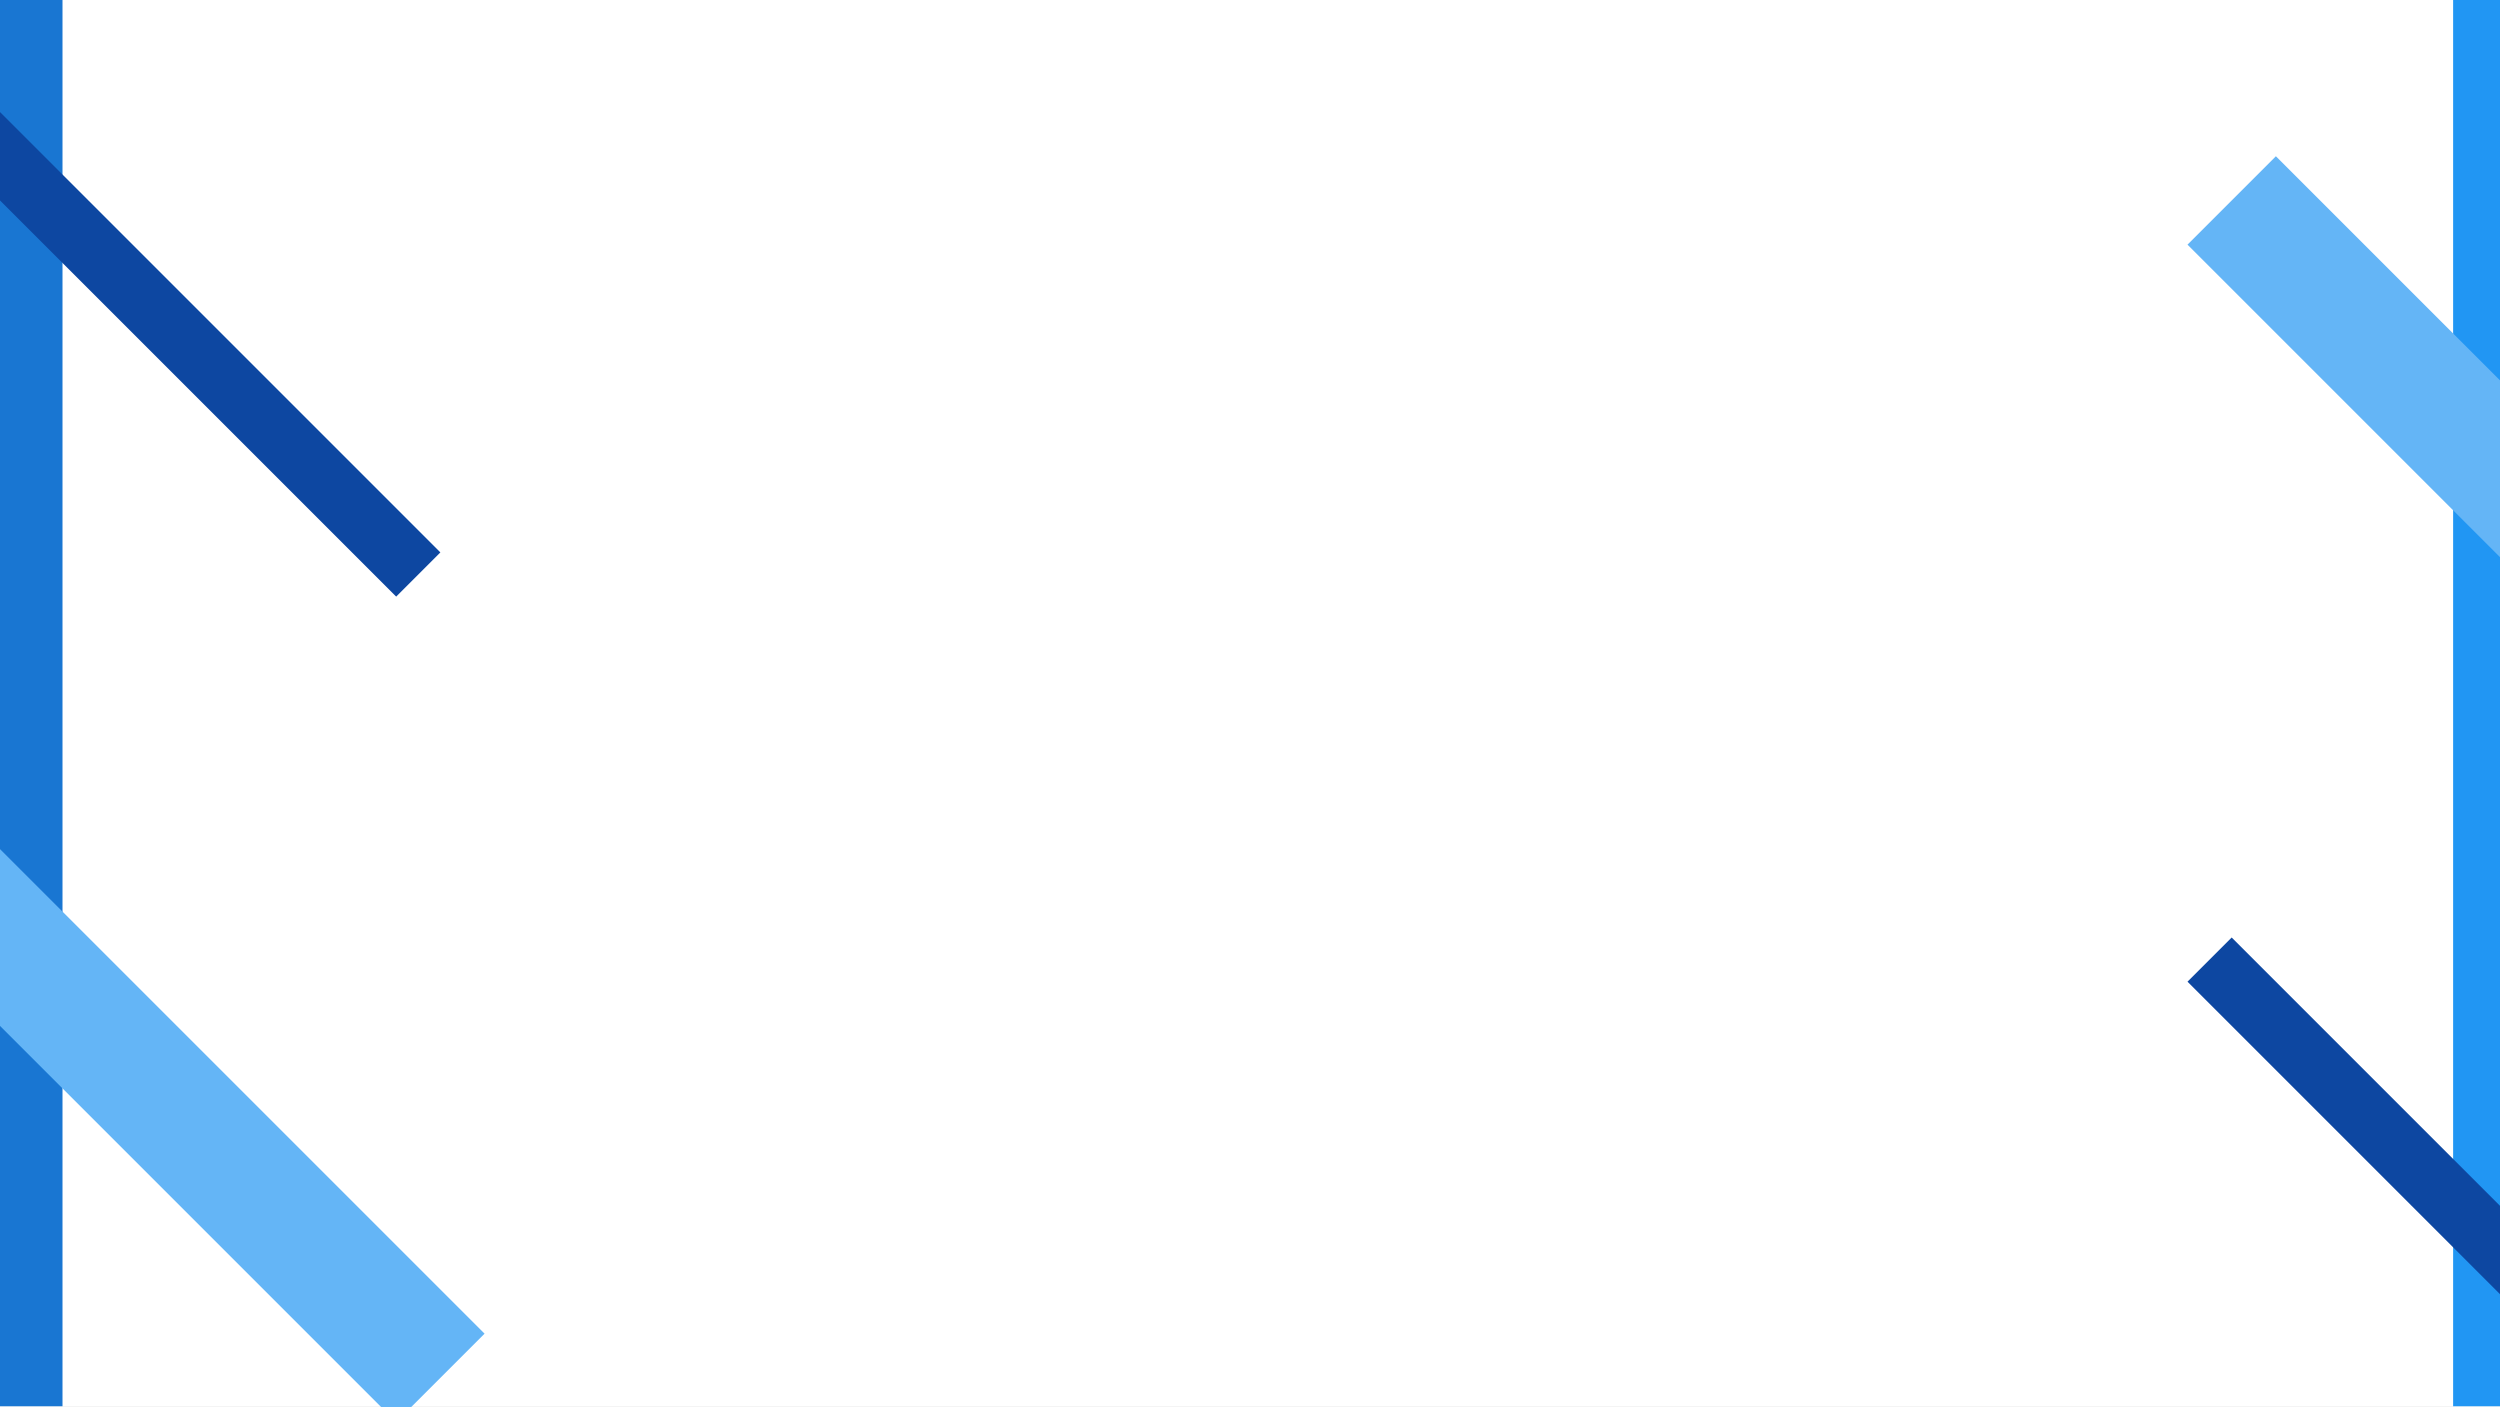
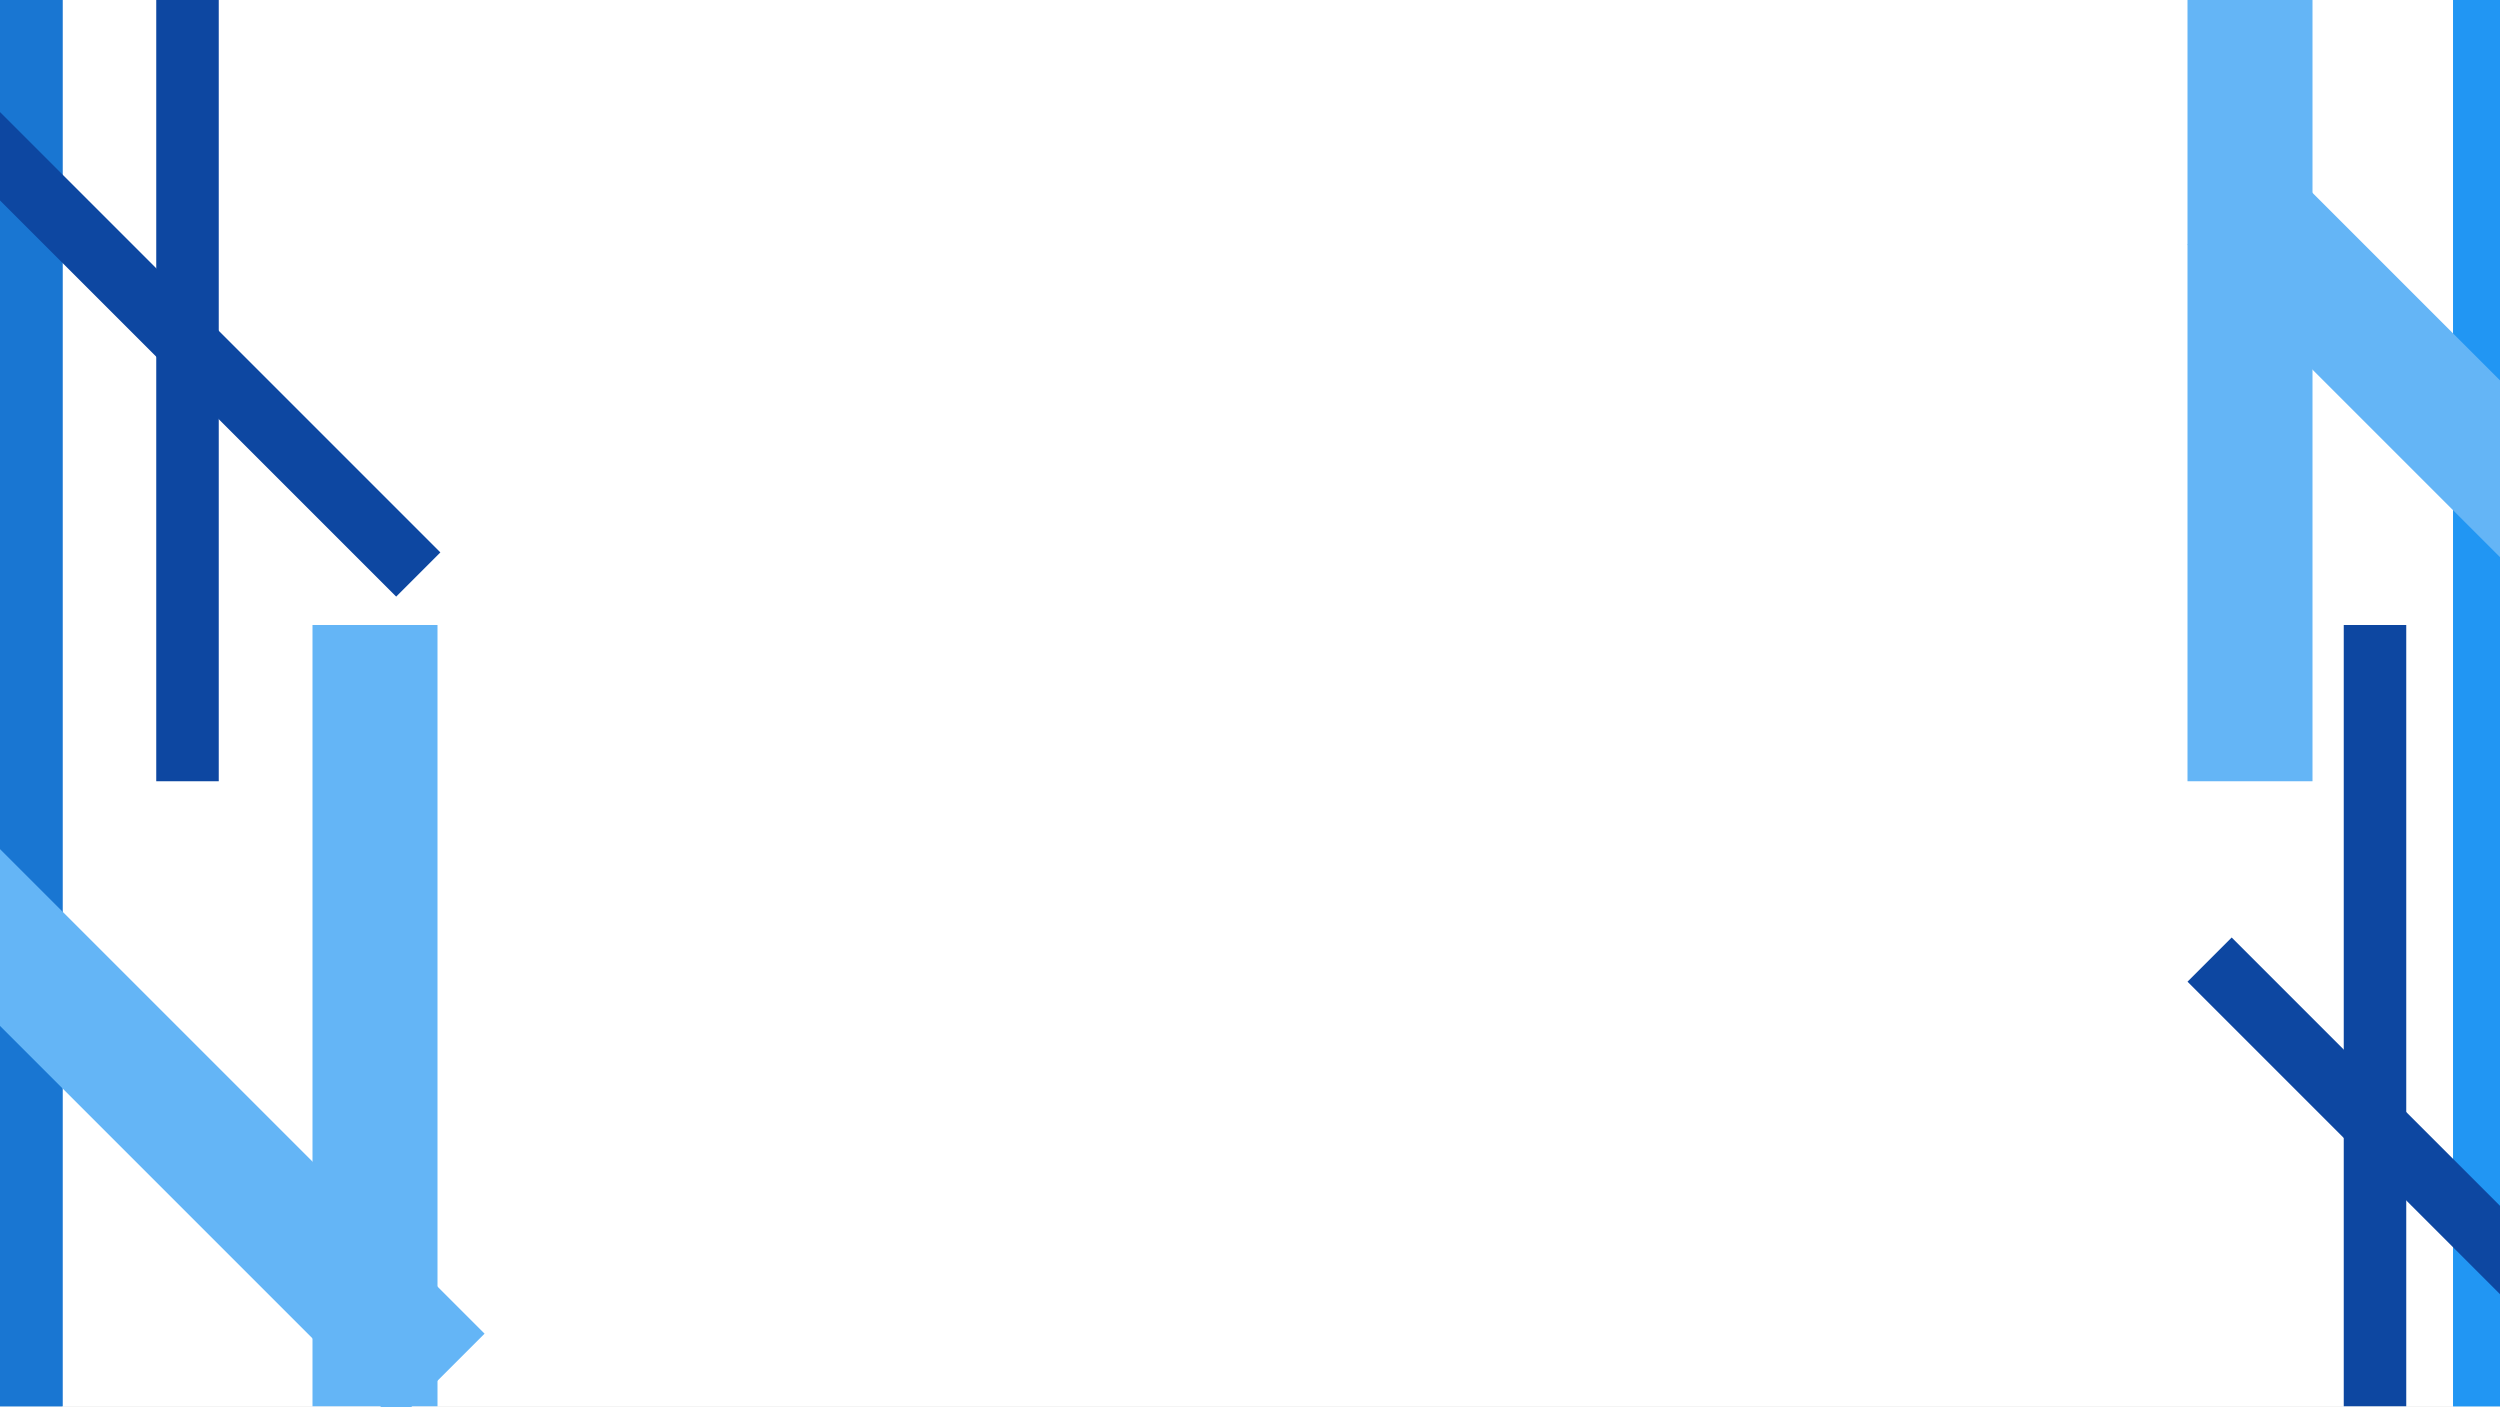
<svg xmlns="http://www.w3.org/2000/svg" width="1600" height="900" viewBox="0 0 1600 900" version="1.1" id="svg1">
  <defs id="defs1" />
  <g id="layer1">
    <rect style="fill:#ffffff;stroke-width:1;stroke-linecap:square;stroke-linejoin:round;stroke-dasharray:1, 1" id="rect1" width="1600" height="900" x="0" y="0" />
  </g>
  <g id="g2">
-     <g id="layer2">
+     <g id="g13">
+       <rect style="fill:#1976d2;stroke-width:1;stroke-linecap:square;stroke-linejoin:round;stroke-dasharray:1, 1" id="rect8" width="40" height="900" x="0" y="0" />
+       <rect style="fill:#2196f3;stroke-width:1;stroke-linecap:square;stroke-linejoin:round;stroke-dasharray:1, 1" id="rect9" width="30" height="900" x="1570" y="0" />
+       <rect style="fill:#0d47a1;stroke-width:1;stroke-linecap:square;stroke-linejoin:round;stroke-dasharray:1, 1" id="rect10" width="40" height="500" x="100" y="0" />
+       <rect style="fill:#64b5f6;stroke-width:1;stroke-linecap:square;stroke-linejoin:round;stroke-dasharray:1, 1" id="rect11" width="80" height="500" x="200" y="400" />
+       <rect style="fill:#64b5f6;stroke-width:1;stroke-linecap:square;stroke-linejoin:round;stroke-dasharray:1, 1" id="rect12" width="80" height="500" x="1400" y="0" />
+       <rect style="fill:#0d47a1;stroke-width:1;stroke-linecap:square;stroke-linejoin:round;stroke-dasharray:1, 1" id="rect13" width="40" height="500" x="1500" y="400" />
+     </g>
+     <g id="layer2" style="display:inline">
      <rect style="fill:#1976d2;stroke-width:1;stroke-linecap:square;stroke-linejoin:round;stroke-dasharray:1, 1" id="rect2" width="40" height="900" x="0" y="0" />
      <rect style="fill:#2196f3;stroke-width:1;stroke-linecap:square;stroke-linejoin:round;stroke-dasharray:1, 1" id="rect3" width="30" height="900" x="1570" y="0" />
      <rect style="fill:#0d47a1;stroke-width:1;stroke-linecap:square;stroke-linejoin:round;stroke-dasharray:1, 1" id="rect4" width="40" height="500" x="-90.711" y="-50.711" transform="rotate(-45)" />
      <rect style="fill:#64b5f6;stroke-width:1;stroke-linecap:square;stroke-linejoin:round;stroke-dasharray:1, 1" id="rect5" width="80" height="500" x="-464.264" y="322.843" transform="rotate(-45)" />
      <rect style="fill:#64b5f6;stroke-width:1;stroke-linecap:square;stroke-linejoin:round;stroke-dasharray:1, 1" id="rect6" width="80" height="500" x="879.239" y="1100.66" transform="rotate(-45)" />
      <rect style="fill:#0d47a1;stroke-width:1;stroke-linecap:square;stroke-linejoin:round;stroke-dasharray:1, 1" id="rect7" width="40" height="500" x="545.685" y="1434.214" transform="rotate(-45)" />
    </g>
  </g>
</svg>
